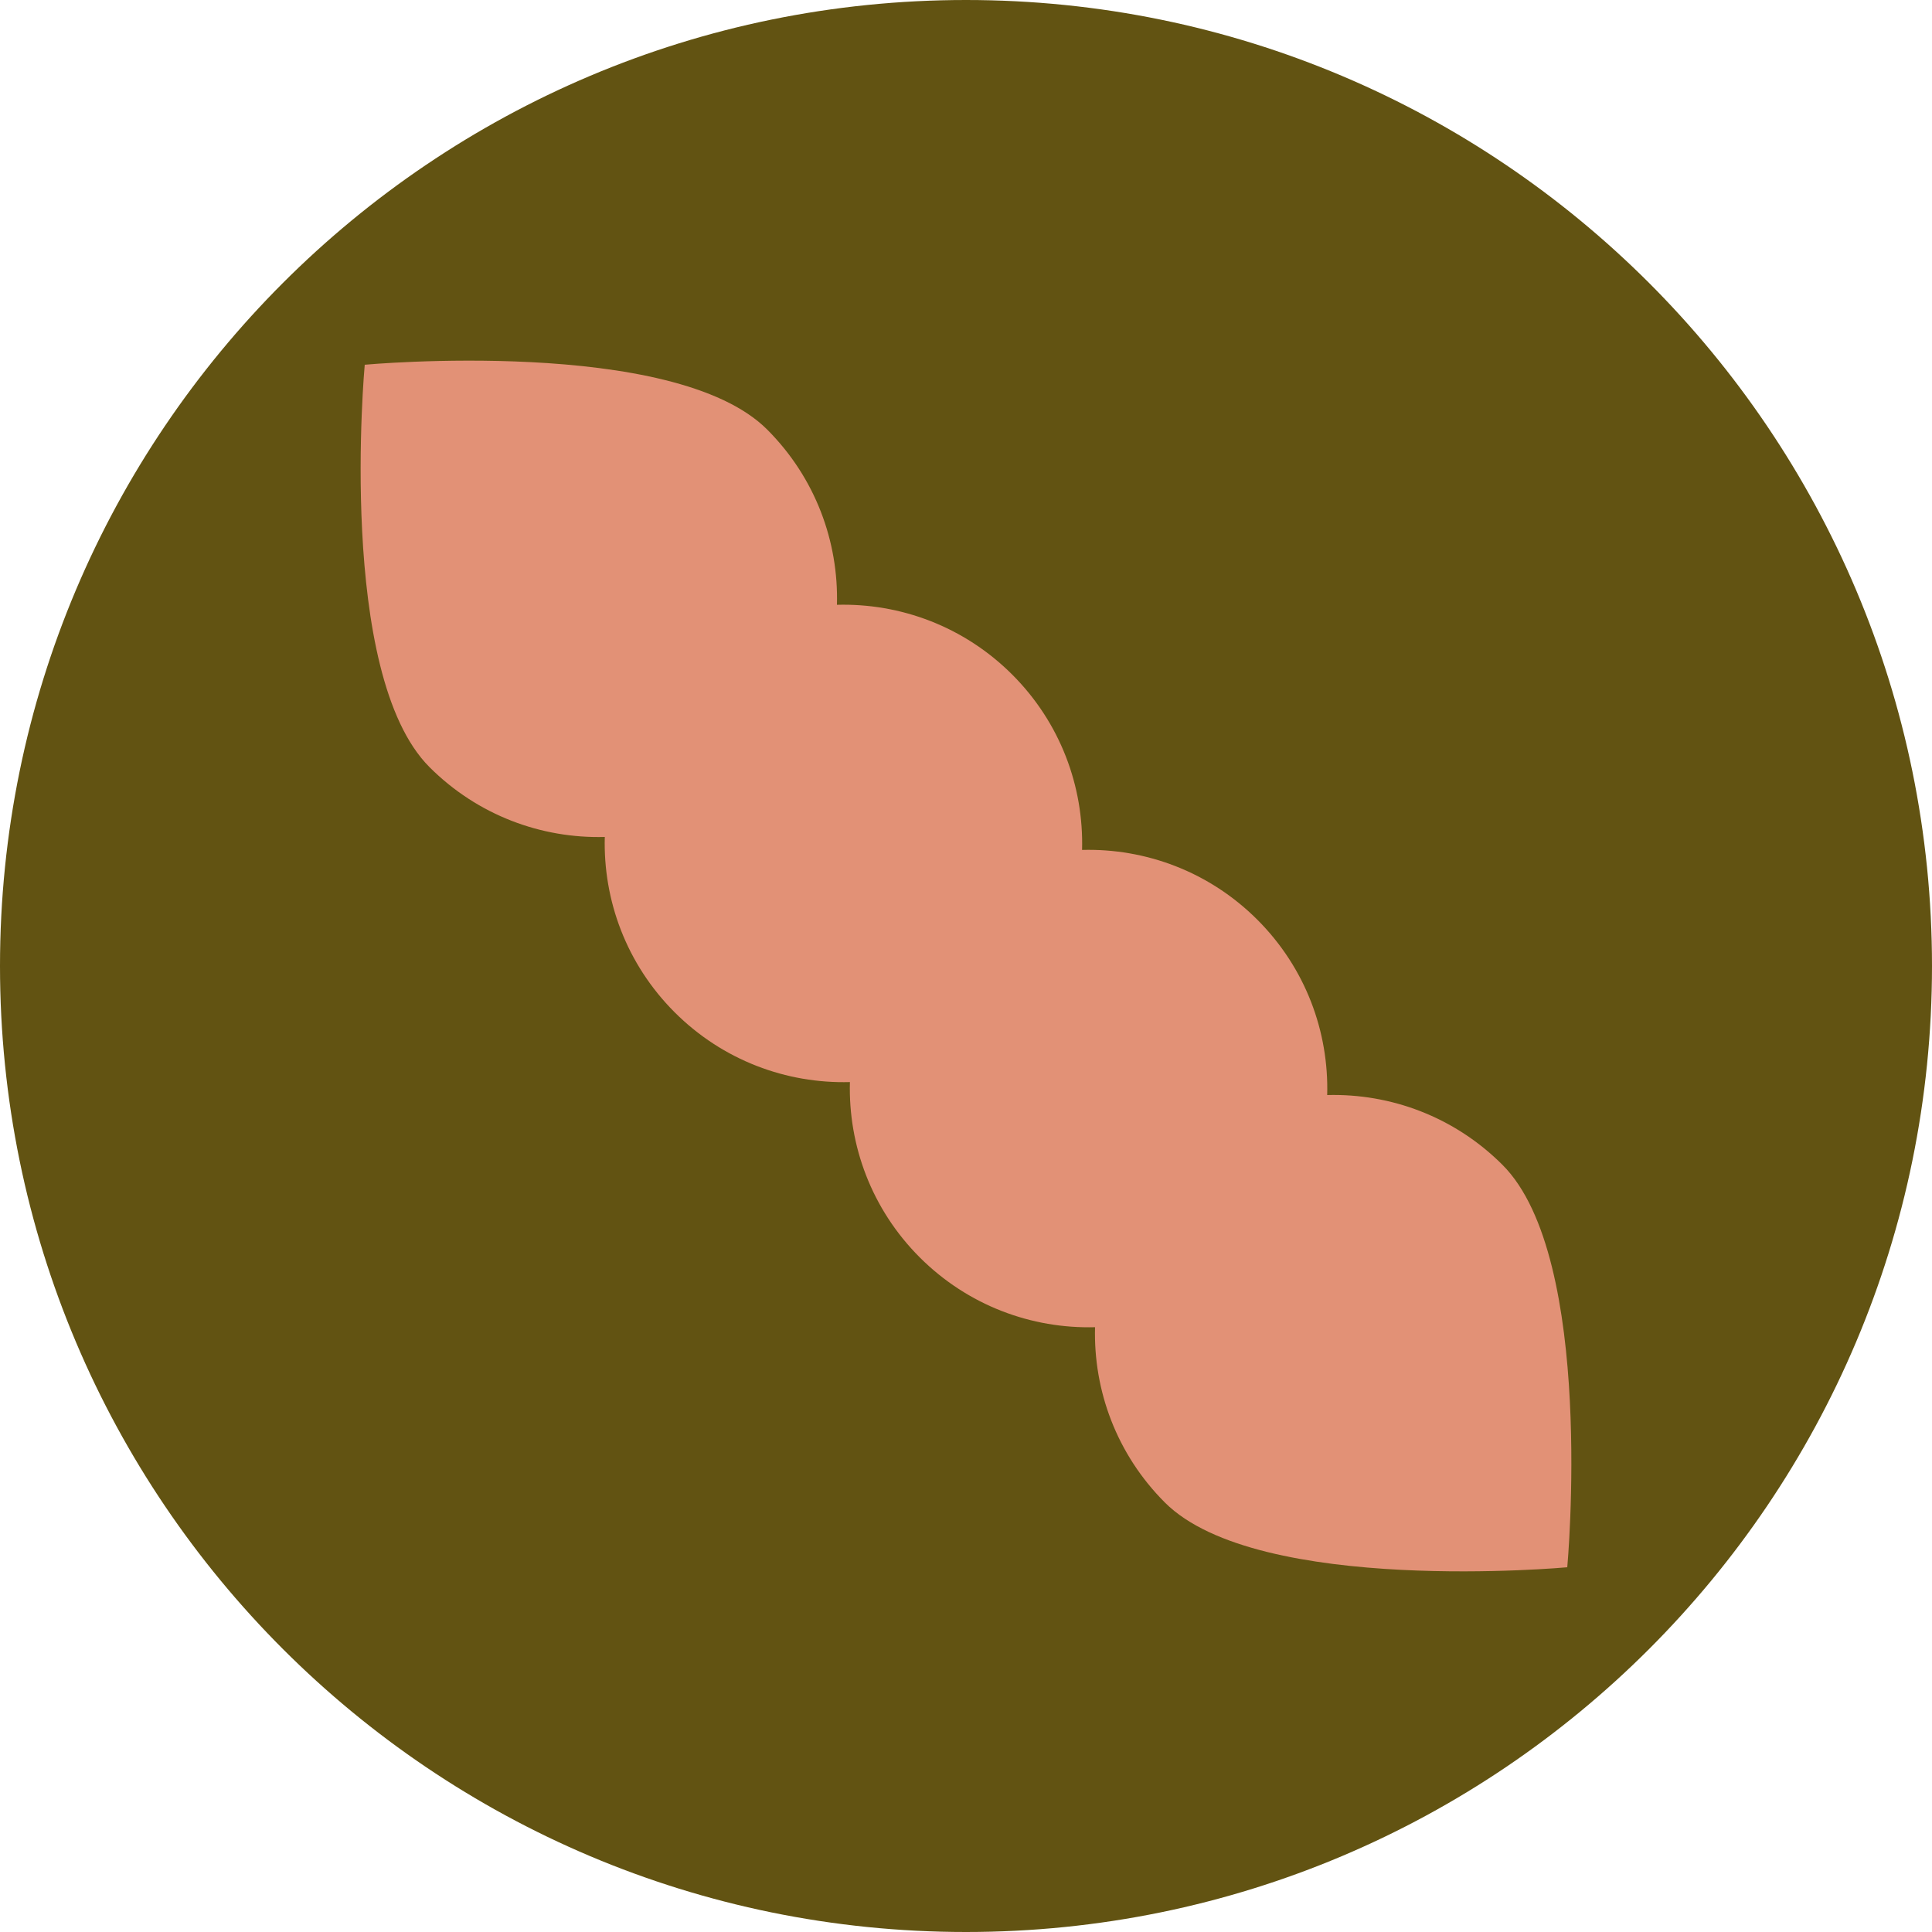
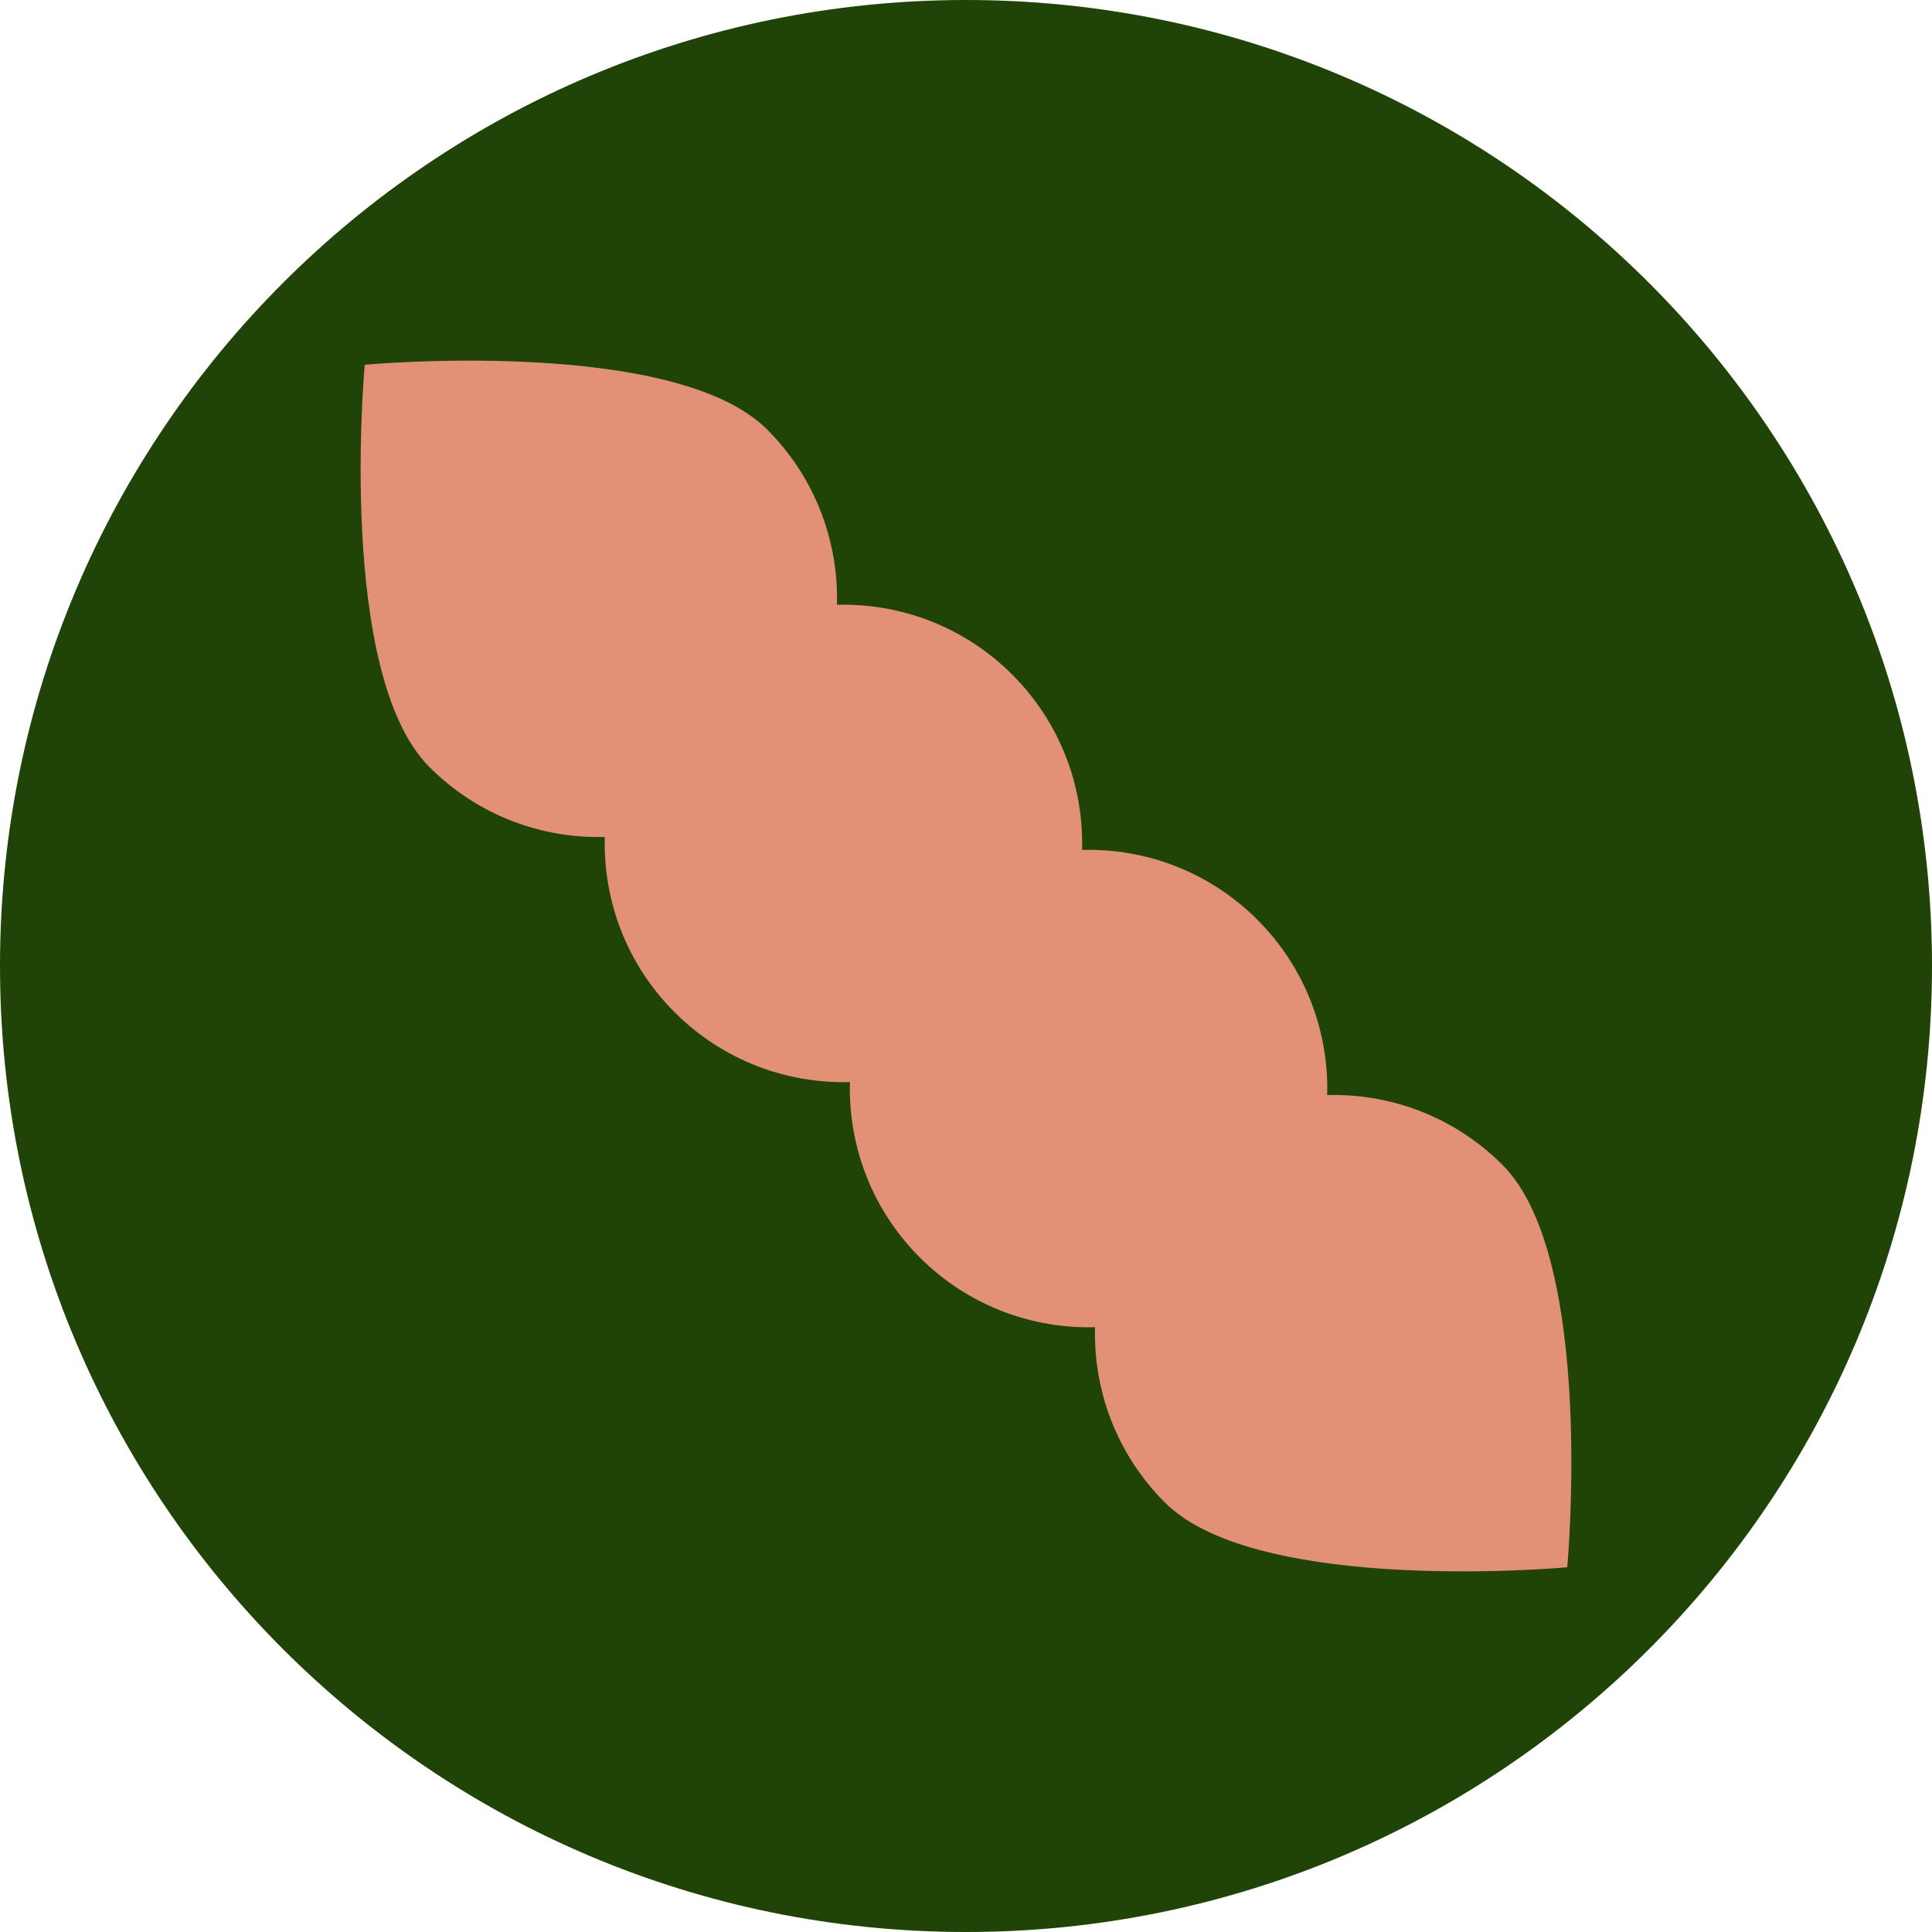
<svg xmlns="http://www.w3.org/2000/svg" width="300" height="300" viewBox="0 0 300 300" fill="none">
-   <rect width="300" height="300" rx="150" fill="#625312" />
+   <rect width="300" height="300" rx="150" fill="#204307" />
  <path d="M56.636 56.636C56.636 56.636 104.641 52.213 119.118 66.691C126.613 74.185 130.226 84.091 129.961 93.911C139.781 93.646 149.687 97.26 157.182 104.754C164.676 112.249 168.289 122.154 168.024 131.975C177.845 131.709 187.751 135.323 195.246 142.818C202.74 150.313 206.353 160.219 206.087 170.039C215.908 169.773 225.814 173.387 233.309 180.882C247.787 195.36 243.364 243.364 243.364 243.364C243.364 243.364 195.36 247.787 180.882 233.31C173.387 225.815 169.773 215.909 170.038 206.088C160.218 206.353 150.313 202.74 142.818 195.246C135.323 187.751 131.709 177.845 131.974 168.025C122.154 168.29 112.249 164.676 104.754 157.182C97.26 149.687 93.646 139.782 93.911 129.962C84.091 130.227 74.185 126.613 66.691 119.118C52.233 104.661 56.623 56.772 56.636 56.636Z" fill="#E29176" />
</svg>
